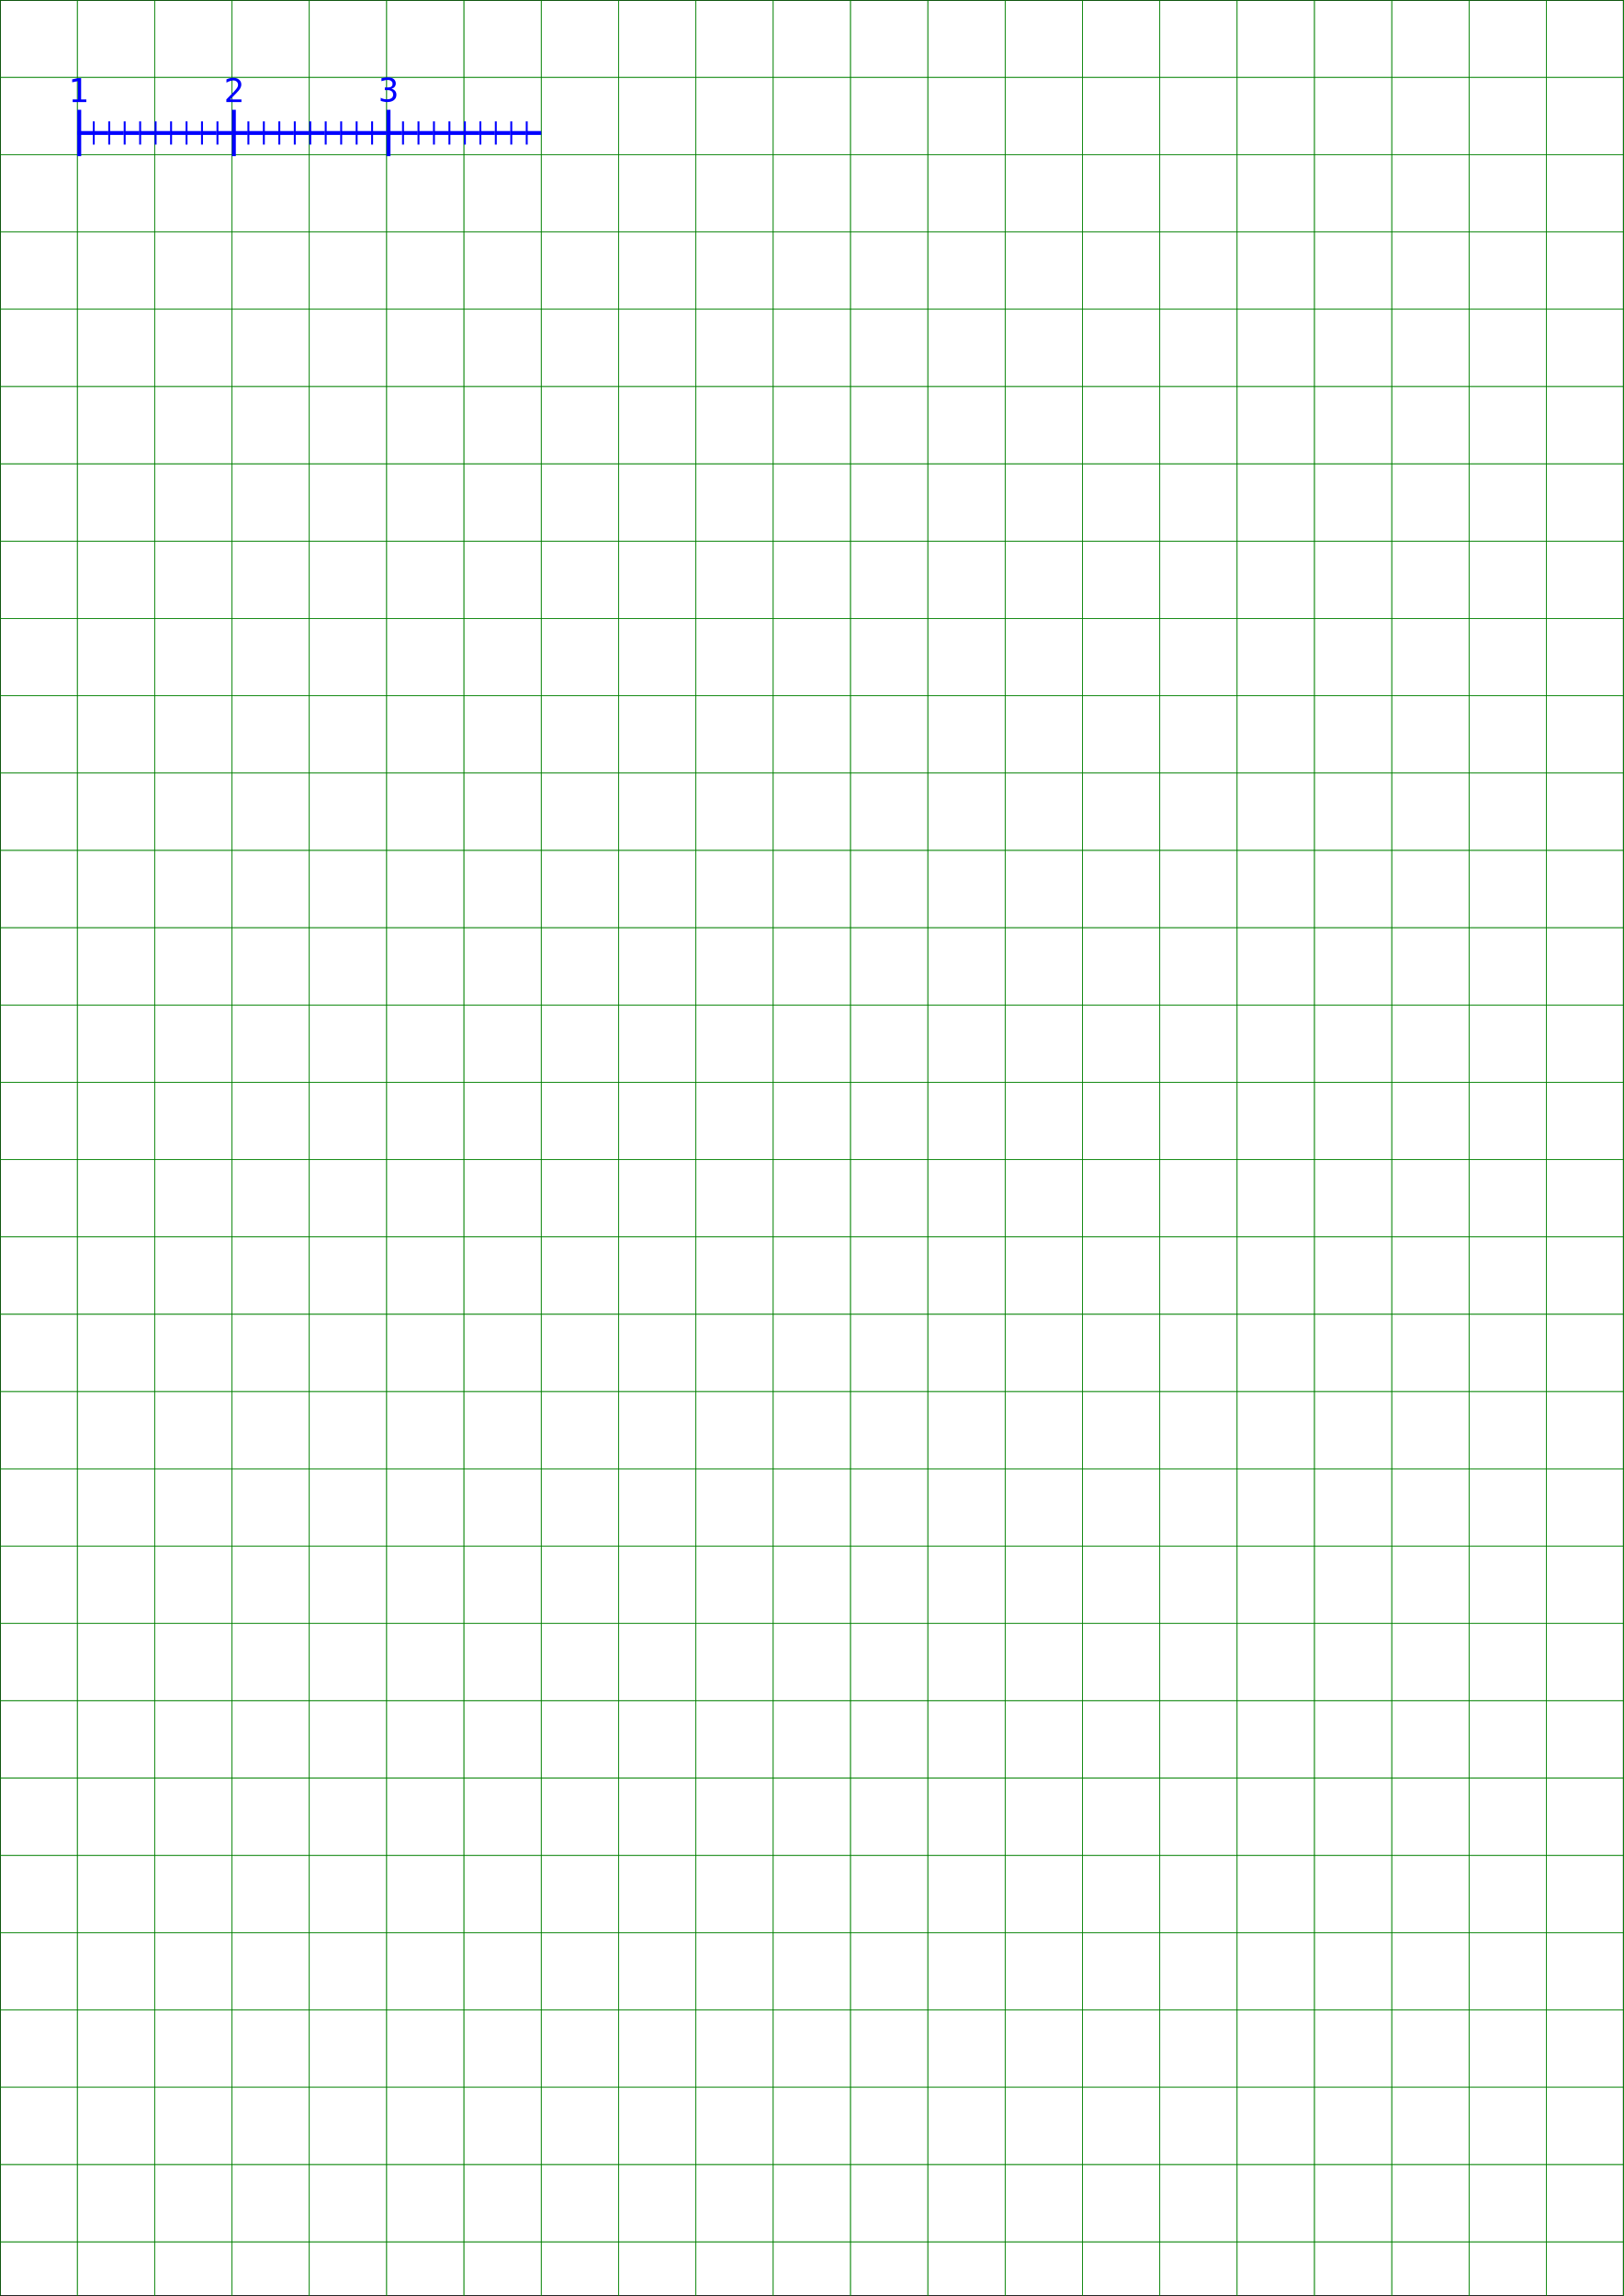
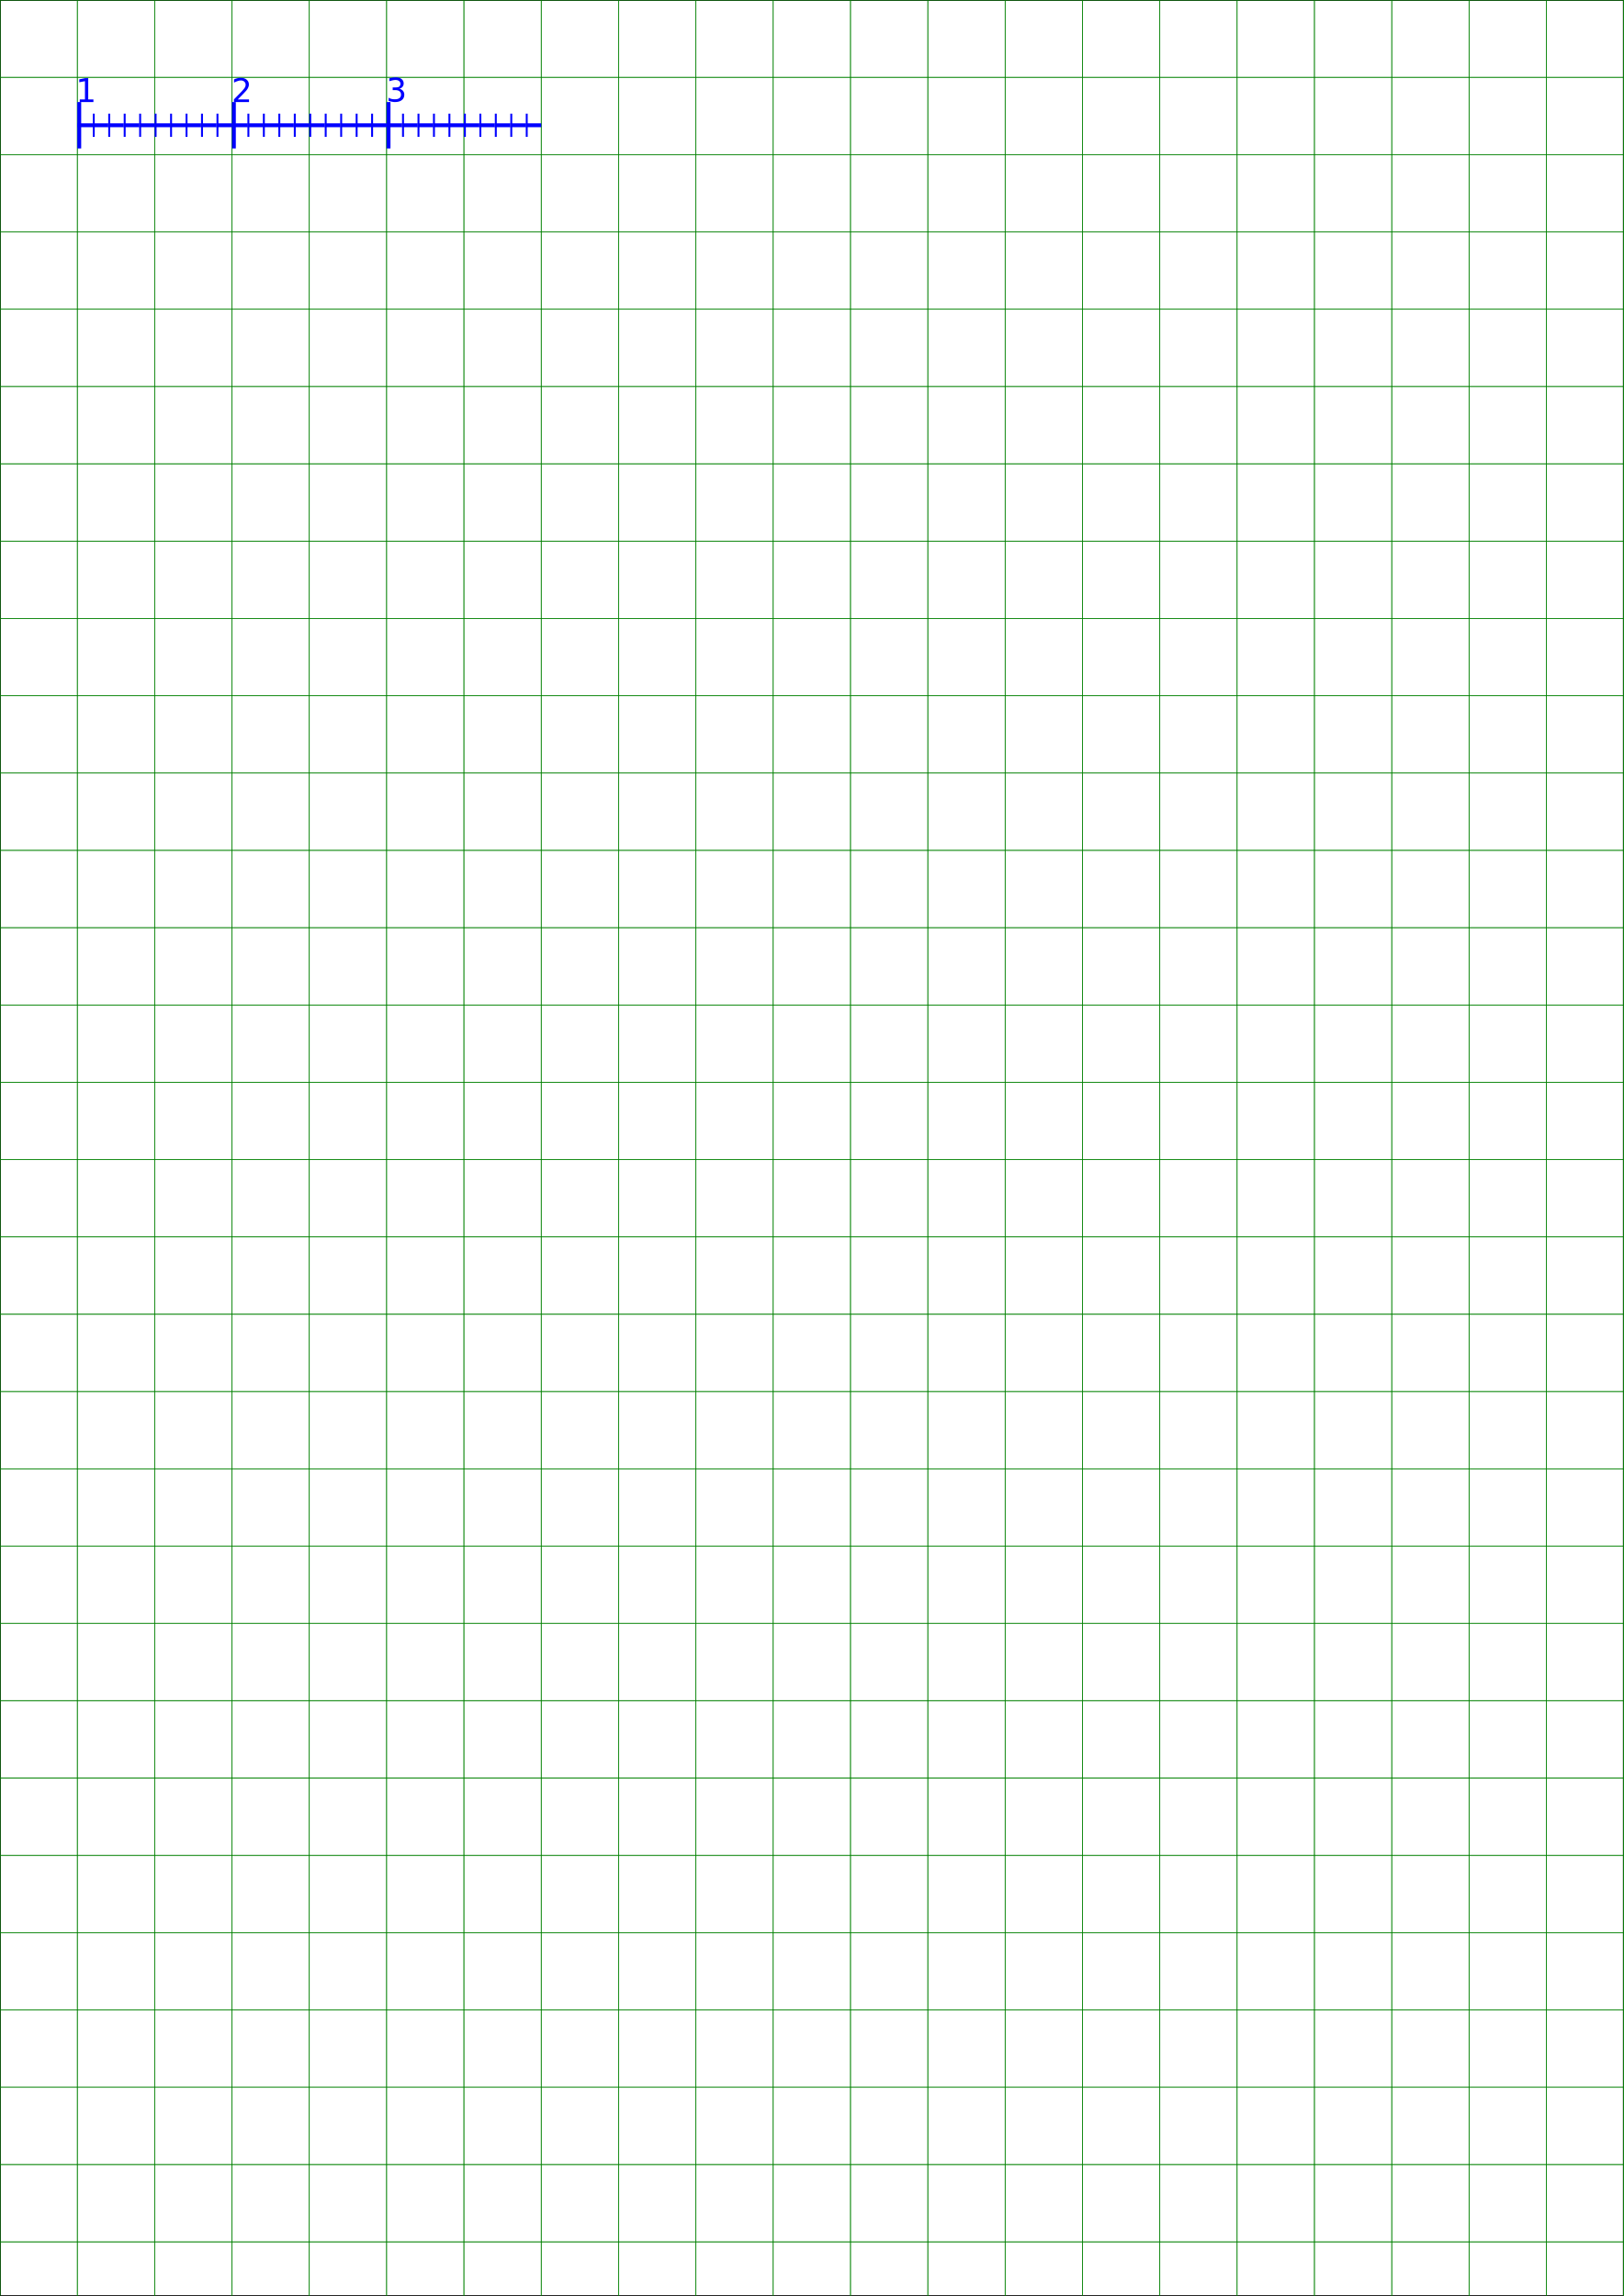
<svg xmlns="http://www.w3.org/2000/svg" viewBox="0 0 210 297" width="210mm" height="297mm">
  <g>
    <rect stroke="black" stroke-width="0.1" x="0.05" y="0.05" width="209.9" height="296.9" fill="white" />
  </g>
  <g>
    <line stroke="green" stroke-width="0.05" x1="0" y1="0" x2="210" y2="0" />
    <line stroke="green" stroke-width="0.05" x1="0" y1="10" x2="210" y2="10" />
    <line stroke="green" stroke-width="0.05" x1="0" y1="20" x2="210" y2="20" />
    <line stroke="green" stroke-width="0.05" x1="0" y1="30" x2="210" y2="30" />
    <line stroke="green" stroke-width="0.05" x1="0" y1="40" x2="210" y2="40" />
    <line stroke="green" stroke-width="0.05" x1="0" y1="50" x2="210" y2="50" />
    <line stroke="green" stroke-width="0.05" x1="0" y1="60" x2="210" y2="60" />
    <line stroke="green" stroke-width="0.05" x1="0" y1="70" x2="210" y2="70" />
    <line stroke="green" stroke-width="0.05" x1="0" y1="80" x2="210" y2="80" />
    <line stroke="green" stroke-width="0.05" x1="0" y1="90" x2="210" y2="90" />
    <line stroke="green" stroke-width="0.05" x1="0" y1="100" x2="210" y2="100" />
    <line stroke="green" stroke-width="0.05" x1="0" y1="110" x2="210" y2="110" />
    <line stroke="green" stroke-width="0.05" x1="0" y1="120" x2="210" y2="120" />
    <line stroke="green" stroke-width="0.05" x1="0" y1="130" x2="210" y2="130" />
    <line stroke="green" stroke-width="0.05" x1="0" y1="140" x2="210" y2="140" />
    <line stroke="green" stroke-width="0.05" x1="0" y1="150" x2="210" y2="150" />
    <line stroke="green" stroke-width="0.05" x1="0" y1="160" x2="210" y2="160" />
    <line stroke="green" stroke-width="0.05" x1="0" y1="170" x2="210" y2="170" />
    <line stroke="green" stroke-width="0.05" x1="0" y1="180" x2="210" y2="180" />
    <line stroke="green" stroke-width="0.05" x1="0" y1="190" x2="210" y2="190" />
    <line stroke="green" stroke-width="0.05" x1="0" y1="200" x2="210" y2="200" />
    <line stroke="green" stroke-width="0.05" x1="0" y1="210" x2="210" y2="210" />
    <line stroke="green" stroke-width="0.05" x1="0" y1="220" x2="210" y2="220" />
    <line stroke="green" stroke-width="0.05" x1="0" y1="230" x2="210" y2="230" />
    <line stroke="green" stroke-width="0.05" x1="0" y1="240" x2="210" y2="240" />
    <line stroke="green" stroke-width="0.05" x1="0" y1="250" x2="210" y2="250" />
    <line stroke="green" stroke-width="0.05" x1="0" y1="260" x2="210" y2="260" />
    <line stroke="green" stroke-width="0.05" x1="0" y1="270" x2="210" y2="270" />
    <line stroke="green" stroke-width="0.05" x1="0" y1="280" x2="210" y2="280" />
    <line stroke="green" stroke-width="0.05" x1="0" y1="290" x2="210" y2="290" />
    <line stroke="green" stroke-width="0.05" x1="0" y1="0" x2="0" y2="297" />
    <line stroke="green" stroke-width="0.05" x1="10" y1="0" x2="10" y2="297" />
    <line stroke="green" stroke-width="0.05" x1="20" y1="0" x2="20" y2="297" />
    <line stroke="green" stroke-width="0.05" x1="30" y1="0" x2="30" y2="297" />
    <line stroke="green" stroke-width="0.05" x1="40" y1="0" x2="40" y2="297" />
    <line stroke="green" stroke-width="0.05" x1="50" y1="0" x2="50" y2="297" />
    <line stroke="green" stroke-width="0.05" x1="60" y1="0" x2="60" y2="297" />
    <line stroke="green" stroke-width="0.05" x1="70" y1="0" x2="70" y2="297" />
    <line stroke="green" stroke-width="0.05" x1="80" y1="0" x2="80" y2="297" />
    <line stroke="green" stroke-width="0.05" x1="90" y1="0" x2="90" y2="297" />
    <line stroke="green" stroke-width="0.05" x1="100" y1="0" x2="100" y2="297" />
    <line stroke="green" stroke-width="0.05" x1="110" y1="0" x2="110" y2="297" />
    <line stroke="green" stroke-width="0.05" x1="120" y1="0" x2="120" y2="297" />
    <line stroke="green" stroke-width="0.05" x1="130" y1="0" x2="130" y2="297" />
    <line stroke="green" stroke-width="0.05" x1="140" y1="0" x2="140" y2="297" />
    <line stroke="green" stroke-width="0.05" x1="150" y1="0" x2="150" y2="297" />
    <line stroke="green" stroke-width="0.05" x1="160" y1="0" x2="160" y2="297" />
    <line stroke="green" stroke-width="0.05" x1="170" y1="0" x2="170" y2="297" />
    <line stroke="green" stroke-width="0.05" x1="180" y1="0" x2="180" y2="297" />
    <line stroke="green" stroke-width="0.05" x1="190" y1="0" x2="190" y2="297" />
    <line stroke="green" stroke-width="0.05" x1="200" y1="0" x2="200" y2="297" />
    <line stroke="green" stroke-width="0.05" x1="210" y1="0" x2="210" y2="297" />
    <line stroke="green" stroke-width="0.1" x1="0" y1="0" x2="210" y2="0" />
    <line stroke="green" stroke-width="0.1" x1="0" y1="10" x2="210" y2="10" />
    <line stroke="green" stroke-width="0.1" x1="0" y1="20" x2="210" y2="20" />
    <line stroke="green" stroke-width="0.1" x1="0" y1="30" x2="210" y2="30" />
    <line stroke="green" stroke-width="0.1" x1="0" y1="40" x2="210" y2="40" />
    <line stroke="green" stroke-width="0.1" x1="0" y1="50" x2="210" y2="50" />
    <line stroke="green" stroke-width="0.1" x1="0" y1="60" x2="210" y2="60" />
    <line stroke="green" stroke-width="0.1" x1="0" y1="70" x2="210" y2="70" />
    <line stroke="green" stroke-width="0.1" x1="0" y1="80" x2="210" y2="80" />
    <line stroke="green" stroke-width="0.1" x1="0" y1="90" x2="210" y2="90" />
    <line stroke="green" stroke-width="0.1" x1="0" y1="100" x2="210" y2="100" />
    <line stroke="green" stroke-width="0.1" x1="0" y1="110" x2="210" y2="110" />
    <line stroke="green" stroke-width="0.1" x1="0" y1="120" x2="210" y2="120" />
    <line stroke="green" stroke-width="0.1" x1="0" y1="130" x2="210" y2="130" />
    <line stroke="green" stroke-width="0.1" x1="0" y1="140" x2="210" y2="140" />
    <line stroke="green" stroke-width="0.1" x1="0" y1="150" x2="210" y2="150" />
    <line stroke="green" stroke-width="0.1" x1="0" y1="160" x2="210" y2="160" />
    <line stroke="green" stroke-width="0.1" x1="0" y1="170" x2="210" y2="170" />
    <line stroke="green" stroke-width="0.1" x1="0" y1="180" x2="210" y2="180" />
    <line stroke="green" stroke-width="0.1" x1="0" y1="190" x2="210" y2="190" />
    <line stroke="green" stroke-width="0.1" x1="0" y1="200" x2="210" y2="200" />
    <line stroke="green" stroke-width="0.1" x1="0" y1="210" x2="210" y2="210" />
    <line stroke="green" stroke-width="0.1" x1="0" y1="220" x2="210" y2="220" />
    <line stroke="green" stroke-width="0.1" x1="0" y1="230" x2="210" y2="230" />
    <line stroke="green" stroke-width="0.1" x1="0" y1="240" x2="210" y2="240" />
    <line stroke="green" stroke-width="0.1" x1="0" y1="250" x2="210" y2="250" />
    <line stroke="green" stroke-width="0.1" x1="0" y1="260" x2="210" y2="260" />
    <line stroke="green" stroke-width="0.1" x1="0" y1="270" x2="210" y2="270" />
    <line stroke="green" stroke-width="0.1" x1="0" y1="280" x2="210" y2="280" />
    <line stroke="green" stroke-width="0.1" x1="0" y1="290" x2="210" y2="290" />
    <line stroke="green" stroke-width="0.1" x1="0" y1="0" x2="0" y2="297" />
    <line stroke="green" stroke-width="0.1" x1="10" y1="0" x2="10" y2="297" />
    <line stroke="green" stroke-width="0.1" x1="20" y1="0" x2="20" y2="297" />
    <line stroke="green" stroke-width="0.1" x1="30" y1="0" x2="30" y2="297" />
    <line stroke="green" stroke-width="0.1" x1="40" y1="0" x2="40" y2="297" />
    <line stroke="green" stroke-width="0.1" x1="50" y1="0" x2="50" y2="297" />
    <line stroke="green" stroke-width="0.1" x1="60" y1="0" x2="60" y2="297" />
    <line stroke="green" stroke-width="0.1" x1="70" y1="0" x2="70" y2="297" />
    <line stroke="green" stroke-width="0.1" x1="80" y1="0" x2="80" y2="297" />
    <line stroke="green" stroke-width="0.1" x1="90" y1="0" x2="90" y2="297" />
    <line stroke="green" stroke-width="0.1" x1="100" y1="0" x2="100" y2="297" />
    <line stroke="green" stroke-width="0.1" x1="110" y1="0" x2="110" y2="297" />
    <line stroke="green" stroke-width="0.1" x1="120" y1="0" x2="120" y2="297" />
    <line stroke="green" stroke-width="0.1" x1="130" y1="0" x2="130" y2="297" />
    <line stroke="green" stroke-width="0.1" x1="140" y1="0" x2="140" y2="297" />
    <line stroke="green" stroke-width="0.1" x1="150" y1="0" x2="150" y2="297" />
    <line stroke="green" stroke-width="0.1" x1="160" y1="0" x2="160" y2="297" />
    <line stroke="green" stroke-width="0.1" x1="170" y1="0" x2="170" y2="297" />
    <line stroke="green" stroke-width="0.1" x1="180" y1="0" x2="180" y2="297" />
    <line stroke="green" stroke-width="0.1" x1="190" y1="0" x2="190" y2="297" />
    <line stroke="green" stroke-width="0.1" x1="200" y1="0" x2="200" y2="297" />
    <line stroke="green" stroke-width="0.1" x1="210" y1="0" x2="210" y2="297" />
  </g>
  <g>
-     <line stroke="blue" stroke-width="0.5" x1="10.25" y1="14.202" x2="10.25" y2="20.202" />
-     <text font-family="DejaVu Sans" font-size="4.233" fill="blue" x="8.866" y="13.202">1</text>
-     <line stroke="blue" stroke-width="0.5" x1="10" y1="17.202" x2="12" y2="17.202" />
-     <line stroke="blue" stroke-width="0.25" x1="12.125" y1="15.702" x2="12.125" y2="18.702" />
-     <line stroke="blue" stroke-width="0.5" x1="12" y1="17.202" x2="14" y2="17.202" />
-     <line stroke="blue" stroke-width="0.25" x1="14.125" y1="15.702" x2="14.125" y2="18.702" />
-     <line stroke="blue" stroke-width="0.5" x1="14" y1="17.202" x2="16" y2="17.202" />
-     <line stroke="blue" stroke-width="0.25" x1="16.125" y1="15.702" x2="16.125" y2="18.702" />
-     <line stroke="blue" stroke-width="0.5" x1="16" y1="17.202" x2="18" y2="17.202" />
-     <line stroke="blue" stroke-width="0.25" x1="18.125" y1="15.702" x2="18.125" y2="18.702" />
-     <line stroke="blue" stroke-width="0.5" x1="18" y1="17.202" x2="20" y2="17.202" />
-     <line stroke="blue" stroke-width="0.25" x1="20.125" y1="15.702" x2="20.125" y2="18.702" />
-     <line stroke="blue" stroke-width="0.5" x1="20" y1="17.202" x2="22" y2="17.202" />
-     <line stroke="blue" stroke-width="0.25" x1="22.125" y1="15.702" x2="22.125" y2="18.702" />
-     <line stroke="blue" stroke-width="0.5" x1="22" y1="17.202" x2="24" y2="17.202" />
-     <line stroke="blue" stroke-width="0.25" x1="24.125" y1="15.702" x2="24.125" y2="18.702" />
-     <line stroke="blue" stroke-width="0.5" x1="24" y1="17.202" x2="26" y2="17.202" />
-     <line stroke="blue" stroke-width="0.25" x1="26.125" y1="15.702" x2="26.125" y2="18.702" />
-     <line stroke="blue" stroke-width="0.5" x1="26" y1="17.202" x2="28" y2="17.202" />
-     <line stroke="blue" stroke-width="0.25" x1="28.125" y1="15.702" x2="28.125" y2="18.702" />
-     <line stroke="blue" stroke-width="0.5" x1="28" y1="17.202" x2="30" y2="17.202" />
-     <line stroke="blue" stroke-width="0.5" x1="30.25" y1="14.202" x2="30.25" y2="20.202" />
-     <text font-family="DejaVu Sans" font-size="4.233" fill="blue" x="28.96" y="13.202">2</text>
-     <line stroke="blue" stroke-width="0.5" x1="30" y1="17.202" x2="32" y2="17.202" />
-     <line stroke="blue" stroke-width="0.25" x1="32.125" y1="15.702" x2="32.125" y2="18.702" />
-     <line stroke="blue" stroke-width="0.5" x1="32" y1="17.202" x2="34" y2="17.202" />
-     <line stroke="blue" stroke-width="0.25" x1="34.125" y1="15.702" x2="34.125" y2="18.702" />
-     <line stroke="blue" stroke-width="0.5" x1="34" y1="17.202" x2="36" y2="17.202" />
-     <line stroke="blue" stroke-width="0.25" x1="36.125" y1="15.702" x2="36.125" y2="18.702" />
-     <line stroke="blue" stroke-width="0.5" x1="36" y1="17.202" x2="38" y2="17.202" />
-     <line stroke="blue" stroke-width="0.25" x1="38.125" y1="15.702" x2="38.125" y2="18.702" />
-     <line stroke="blue" stroke-width="0.5" x1="38" y1="17.202" x2="40" y2="17.202" />
-     <line stroke="blue" stroke-width="0.25" x1="40.125" y1="15.702" x2="40.125" y2="18.702" />
-     <line stroke="blue" stroke-width="0.5" x1="40" y1="17.202" x2="42" y2="17.202" />
-     <line stroke="blue" stroke-width="0.25" x1="42.125" y1="15.702" x2="42.125" y2="18.702" />
-     <line stroke="blue" stroke-width="0.5" x1="42" y1="17.202" x2="44" y2="17.202" />
-     <line stroke="blue" stroke-width="0.25" x1="44.125" y1="15.702" x2="44.125" y2="18.702" />
-     <line stroke="blue" stroke-width="0.5" x1="44" y1="17.202" x2="46" y2="17.202" />
-     <line stroke="blue" stroke-width="0.25" x1="46.125" y1="15.702" x2="46.125" y2="18.702" />
-     <line stroke="blue" stroke-width="0.5" x1="46" y1="17.202" x2="48" y2="17.202" />
-     <line stroke="blue" stroke-width="0.25" x1="48.125" y1="15.702" x2="48.125" y2="18.702" />
-     <line stroke="blue" stroke-width="0.5" x1="48" y1="17.202" x2="50" y2="17.202" />
-     <line stroke="blue" stroke-width="0.5" x1="50.25" y1="14.202" x2="50.25" y2="20.202" />
-     <text font-family="DejaVu Sans" font-size="4.233" fill="blue" x="48.912" y="13.142">3</text>
-     <line stroke="blue" stroke-width="0.5" x1="50" y1="17.202" x2="52" y2="17.202" />
-     <line stroke="blue" stroke-width="0.25" x1="52.125" y1="15.702" x2="52.125" y2="18.702" />
-     <line stroke="blue" stroke-width="0.5" x1="52" y1="17.202" x2="54" y2="17.202" />
-     <line stroke="blue" stroke-width="0.25" x1="54.125" y1="15.702" x2="54.125" y2="18.702" />
-     <line stroke="blue" stroke-width="0.5" x1="54" y1="17.202" x2="56" y2="17.202" />
-     <line stroke="blue" stroke-width="0.25" x1="56.125" y1="15.702" x2="56.125" y2="18.702" />
-     <line stroke="blue" stroke-width="0.5" x1="56" y1="17.202" x2="58" y2="17.202" />
-     <line stroke="blue" stroke-width="0.25" x1="58.125" y1="15.702" x2="58.125" y2="18.702" />
-     <line stroke="blue" stroke-width="0.5" x1="58" y1="17.202" x2="60" y2="17.202" />
-     <line stroke="blue" stroke-width="0.25" x1="60.125" y1="15.702" x2="60.125" y2="18.702" />
-     <line stroke="blue" stroke-width="0.5" x1="60" y1="17.202" x2="62" y2="17.202" />
-     <line stroke="blue" stroke-width="0.25" x1="62.125" y1="15.702" x2="62.125" y2="18.702" />
-     <line stroke="blue" stroke-width="0.5" x1="62" y1="17.202" x2="64" y2="17.202" />
-     <line stroke="blue" stroke-width="0.25" x1="64.125" y1="15.702" x2="64.125" y2="18.702" />
-     <line stroke="blue" stroke-width="0.5" x1="64" y1="17.202" x2="66" y2="17.202" />
-     <line stroke="blue" stroke-width="0.25" x1="66.125" y1="15.702" x2="66.125" y2="18.702" />
-     <line stroke="blue" stroke-width="0.5" x1="66" y1="17.202" x2="68" y2="17.202" />
-     <line stroke="blue" stroke-width="0.25" x1="68.125" y1="15.702" x2="68.125" y2="18.702" />
-     <line stroke="blue" stroke-width="0.5" x1="68" y1="17.202" x2="70" y2="17.202" />
+     <line stroke="blue" stroke-width="0.5" x1="10.25" y1="13.202" x2="10.25" y2="19.202" />
+     <text font-family="DejaVu Sans" font-size="4.233" fill="blue" x="9.785" y="13.202">1</text>
+     <line stroke="blue" stroke-width="0.5" x1="10" y1="16.202" x2="12" y2="16.202" />
+     <line stroke="blue" stroke-width="0.25" x1="12.125" y1="14.702" x2="12.125" y2="17.702" />
+     <line stroke="blue" stroke-width="0.5" x1="12" y1="16.202" x2="14" y2="16.202" />
+     <line stroke="blue" stroke-width="0.25" x1="14.125" y1="14.702" x2="14.125" y2="17.702" />
+     <line stroke="blue" stroke-width="0.5" x1="14" y1="16.202" x2="16" y2="16.202" />
+     <line stroke="blue" stroke-width="0.25" x1="16.125" y1="14.702" x2="16.125" y2="17.702" />
+     <line stroke="blue" stroke-width="0.5" x1="16" y1="16.202" x2="18" y2="16.202" />
+     <line stroke="blue" stroke-width="0.25" x1="18.125" y1="14.702" x2="18.125" y2="17.702" />
+     <line stroke="blue" stroke-width="0.5" x1="18" y1="16.202" x2="20" y2="16.202" />
+     <line stroke="blue" stroke-width="0.25" x1="20.125" y1="14.702" x2="20.125" y2="17.702" />
+     <line stroke="blue" stroke-width="0.5" x1="20" y1="16.202" x2="22" y2="16.202" />
+     <line stroke="blue" stroke-width="0.25" x1="22.125" y1="14.702" x2="22.125" y2="17.702" />
+     <line stroke="blue" stroke-width="0.5" x1="22" y1="16.202" x2="24" y2="16.202" />
+     <line stroke="blue" stroke-width="0.25" x1="24.125" y1="14.702" x2="24.125" y2="17.702" />
+     <line stroke="blue" stroke-width="0.5" x1="24" y1="16.202" x2="26" y2="16.202" />
+     <line stroke="blue" stroke-width="0.25" x1="26.125" y1="14.702" x2="26.125" y2="17.702" />
+     <line stroke="blue" stroke-width="0.5" x1="26" y1="16.202" x2="28" y2="16.202" />
+     <line stroke="blue" stroke-width="0.25" x1="28.125" y1="14.702" x2="28.125" y2="17.702" />
+     <line stroke="blue" stroke-width="0.5" x1="28" y1="16.202" x2="30" y2="16.202" />
+     <line stroke="blue" stroke-width="0.5" x1="30.25" y1="13.202" x2="30.25" y2="19.202" />
+     <text font-family="DejaVu Sans" font-size="4.233" fill="blue" x="29.94" y="13.202">2</text>
+     <line stroke="blue" stroke-width="0.5" x1="30" y1="16.202" x2="32" y2="16.202" />
+     <line stroke="blue" stroke-width="0.25" x1="32.125" y1="14.702" x2="32.125" y2="17.702" />
+     <line stroke="blue" stroke-width="0.5" x1="32" y1="16.202" x2="34" y2="16.202" />
+     <line stroke="blue" stroke-width="0.25" x1="34.125" y1="14.702" x2="34.125" y2="17.702" />
+     <line stroke="blue" stroke-width="0.5" x1="34" y1="16.202" x2="36" y2="16.202" />
+     <line stroke="blue" stroke-width="0.25" x1="36.125" y1="14.702" x2="36.125" y2="17.702" />
+     <line stroke="blue" stroke-width="0.5" x1="36" y1="16.202" x2="38" y2="16.202" />
+     <line stroke="blue" stroke-width="0.25" x1="38.125" y1="14.702" x2="38.125" y2="17.702" />
+     <line stroke="blue" stroke-width="0.5" x1="38" y1="16.202" x2="40" y2="16.202" />
+     <line stroke="blue" stroke-width="0.25" x1="40.125" y1="14.702" x2="40.125" y2="17.702" />
+     <line stroke="blue" stroke-width="0.5" x1="40" y1="16.202" x2="42" y2="16.202" />
+     <line stroke="blue" stroke-width="0.25" x1="42.125" y1="14.702" x2="42.125" y2="17.702" />
+     <line stroke="blue" stroke-width="0.5" x1="42" y1="16.202" x2="44" y2="16.202" />
+     <line stroke="blue" stroke-width="0.25" x1="44.125" y1="14.702" x2="44.125" y2="17.702" />
+     <line stroke="blue" stroke-width="0.5" x1="44" y1="16.202" x2="46" y2="16.202" />
+     <line stroke="blue" stroke-width="0.25" x1="46.125" y1="14.702" x2="46.125" y2="17.702" />
+     <line stroke="blue" stroke-width="0.5" x1="46" y1="16.202" x2="48" y2="16.202" />
+     <line stroke="blue" stroke-width="0.25" x1="48.125" y1="14.702" x2="48.125" y2="17.702" />
+     <line stroke="blue" stroke-width="0.5" x1="48" y1="16.202" x2="50" y2="16.202" />
+     <line stroke="blue" stroke-width="0.5" x1="50.25" y1="13.202" x2="50.25" y2="19.202" />
+     <text font-family="DejaVu Sans" font-size="4.233" fill="blue" x="49.928" y="13.142">3</text>
+     <line stroke="blue" stroke-width="0.5" x1="50" y1="16.202" x2="52" y2="16.202" />
+     <line stroke="blue" stroke-width="0.25" x1="52.125" y1="14.702" x2="52.125" y2="17.702" />
+     <line stroke="blue" stroke-width="0.5" x1="52" y1="16.202" x2="54" y2="16.202" />
+     <line stroke="blue" stroke-width="0.25" x1="54.125" y1="14.702" x2="54.125" y2="17.702" />
+     <line stroke="blue" stroke-width="0.5" x1="54" y1="16.202" x2="56" y2="16.202" />
+     <line stroke="blue" stroke-width="0.25" x1="56.125" y1="14.702" x2="56.125" y2="17.702" />
+     <line stroke="blue" stroke-width="0.5" x1="56" y1="16.202" x2="58" y2="16.202" />
+     <line stroke="blue" stroke-width="0.25" x1="58.125" y1="14.702" x2="58.125" y2="17.702" />
+     <line stroke="blue" stroke-width="0.5" x1="58" y1="16.202" x2="60" y2="16.202" />
+     <line stroke="blue" stroke-width="0.25" x1="60.125" y1="14.702" x2="60.125" y2="17.702" />
+     <line stroke="blue" stroke-width="0.5" x1="60" y1="16.202" x2="62" y2="16.202" />
+     <line stroke="blue" stroke-width="0.25" x1="62.125" y1="14.702" x2="62.125" y2="17.702" />
+     <line stroke="blue" stroke-width="0.5" x1="62" y1="16.202" x2="64" y2="16.202" />
+     <line stroke="blue" stroke-width="0.25" x1="64.125" y1="14.702" x2="64.125" y2="17.702" />
+     <line stroke="blue" stroke-width="0.5" x1="64" y1="16.202" x2="66" y2="16.202" />
+     <line stroke="blue" stroke-width="0.25" x1="66.125" y1="14.702" x2="66.125" y2="17.702" />
+     <line stroke="blue" stroke-width="0.5" x1="66" y1="16.202" x2="68" y2="16.202" />
+     <line stroke="blue" stroke-width="0.25" x1="68.125" y1="14.702" x2="68.125" y2="17.702" />
+     <line stroke="blue" stroke-width="0.5" x1="68" y1="16.202" x2="70" y2="16.202" />
  </g>
</svg>
